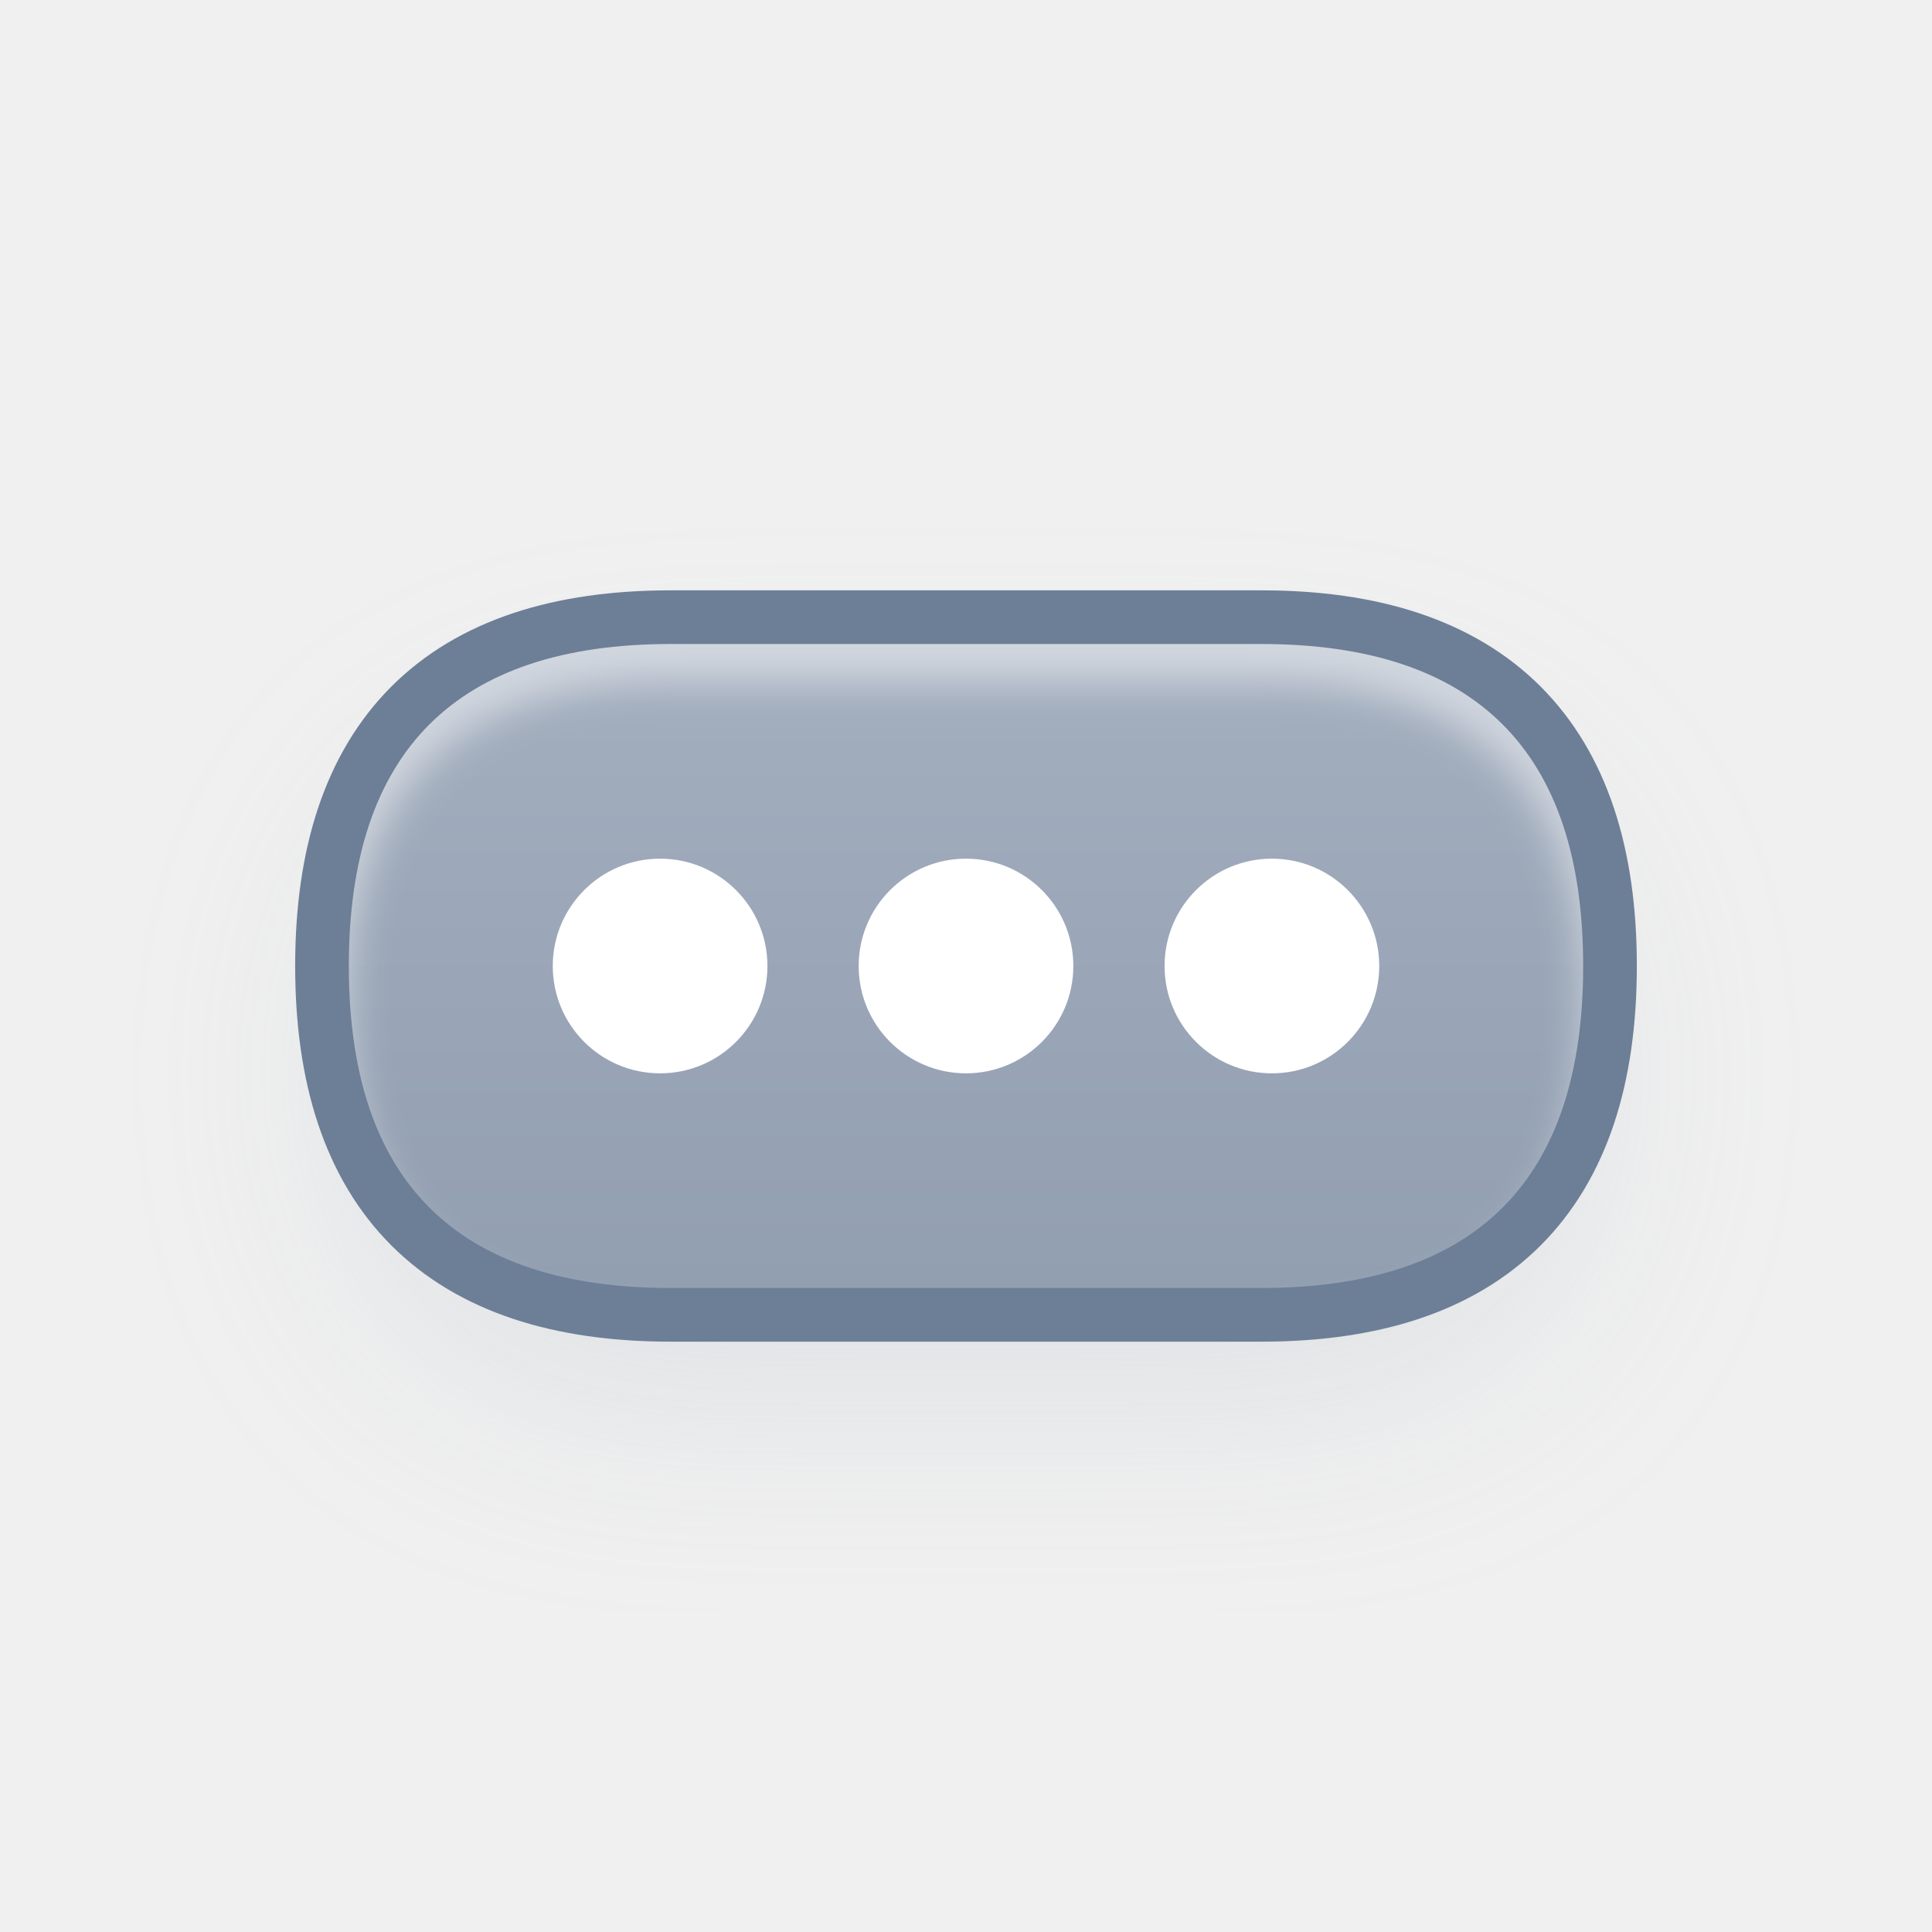
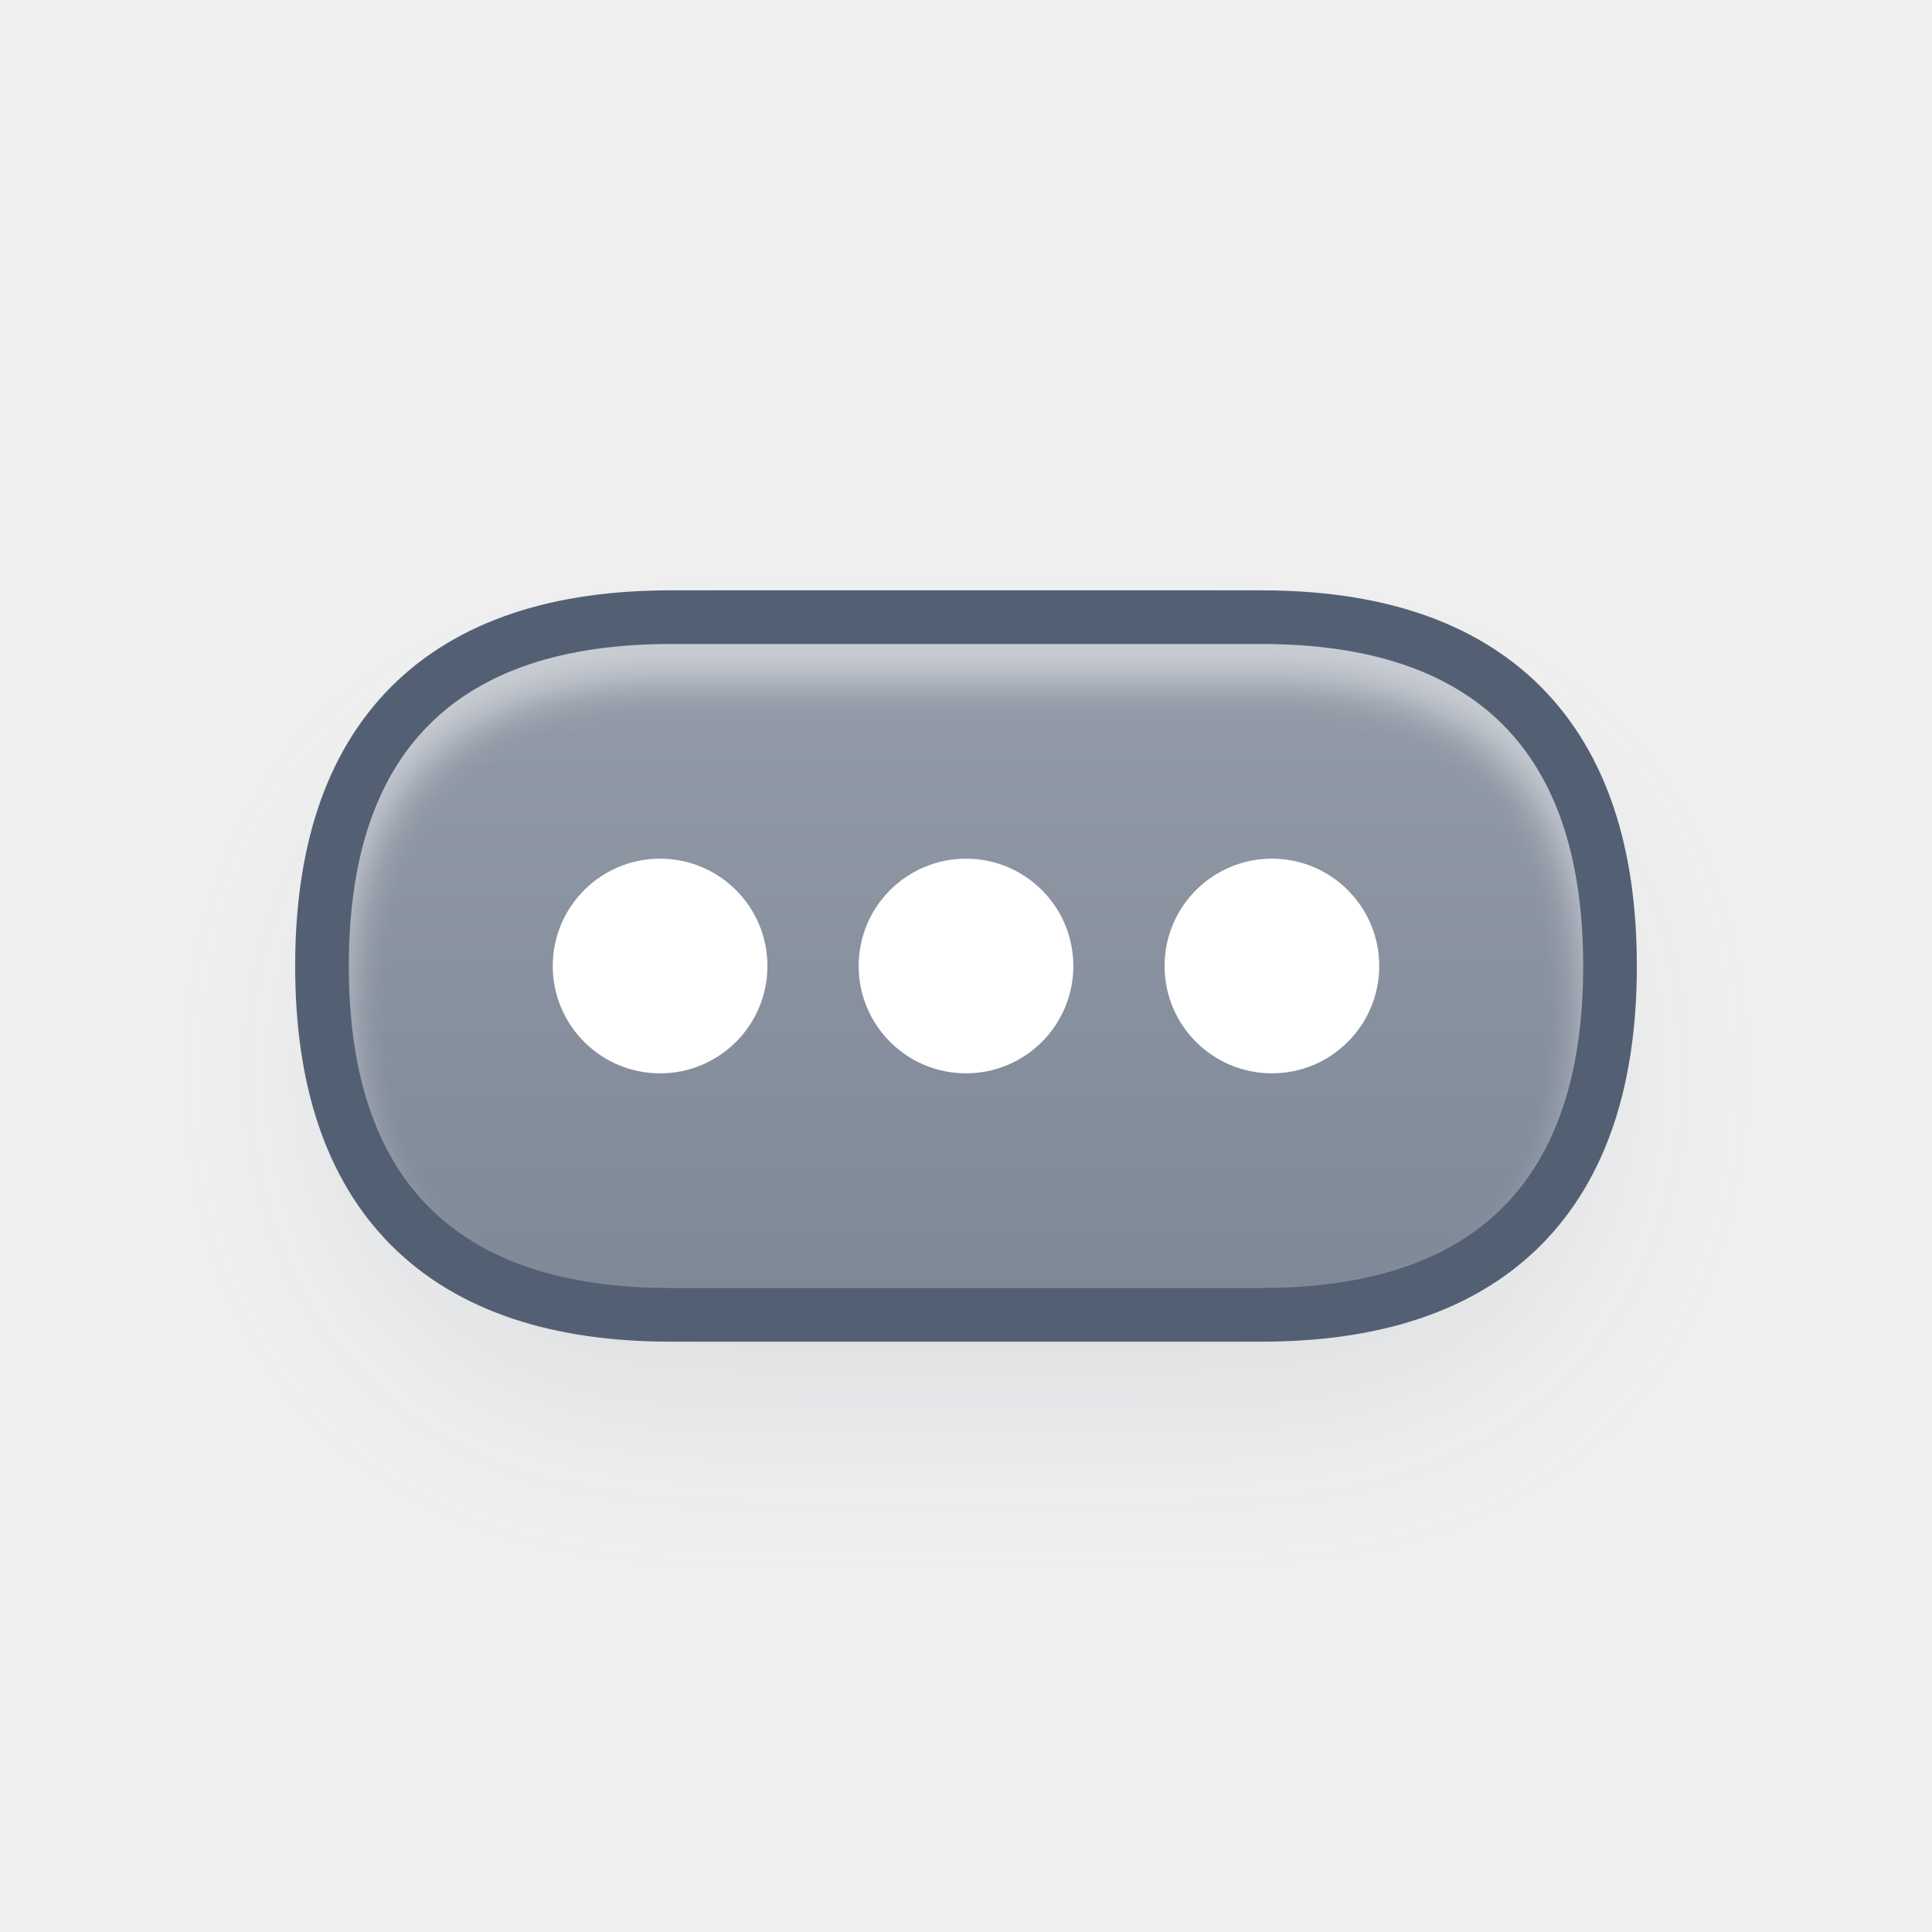
<svg xmlns="http://www.w3.org/2000/svg" viewBox="-2.5 -5.5 36 36" width="24" height="24" fill="none">
  <defs>
    <linearGradient id="loS-ki-more-horizontal" x1="0" y1="0" x2="0" y2="1">
-       <stop offset="0" stop-color="#A3AEBE" />
-       <stop offset="1" stop-color="#929FB1" />
+       <stop offset="0" stop-color="#939BA8" />
+       <stop offset="1" stop-color="#7F8897" />
    </linearGradient>
    <linearGradient id="upS-ki-more-horizontal" x1="0" y1="0" x2="0" y2="1">
-       <stop offset="0" stop-color="#D4D9E0" />
-       <stop offset="1" stop-color="#B9C1CD" />
+       <stop offset="0" stop-color="#CCD0D6" />
+       <stop offset="1" stop-color="#ADB3BD" />
    </linearGradient>
    <filter id="sh-ki-more-horizontal" x="-40%" y="-40%" width="180%" height="190%" color-interpolation-filters="sRGB">
      <feFlood flood-opacity="0" result="BackgroundImageFix" />
      <feColorMatrix in="SourceAlpha" type="matrix" values="0 0 0 0 0 0 0 0 0 0 0 0 0 0 0 0 0 0 127 0" result="hardAlpha" />
      <feOffset dy="2" />
      <feGaussianBlur stdDeviation="2" />
      <feComposite in2="hardAlpha" operator="out" />
-       <feColorMatrix type="matrix" values="0 0 0 0 0.611 0 0 0 0 0.657 0 0 0 0 0.723 0 0 0 0.21 0" />
+       <feColorMatrix type="matrix" values="0 0 0 0 0.542 0 0 0 0 0.577 0 0 0 0 0.63 0 0 0 0.21 0" />
      <feBlend in2="BackgroundImageFix" mode="normal" result="shadow" />
      <feBlend in="SourceGraphic" in2="shadow" mode="normal" />
    </filter>
    <filter id="hi-ki-more-horizontal" x="-10%" y="-10%" width="120%" height="130%" color-interpolation-filters="sRGB">
      <feColorMatrix in="SourceAlpha" type="matrix" values="0 0 0 0 0 0 0 0 0 0 0 0 0 0 0 0 0 0 127 0" result="a" />
      <feOffset in="a" dy="0.7" />
      <feGaussianBlur stdDeviation="0.35" />
      <feComposite in2="a" operator="arithmetic" k2="-1" k3="1" />
      <feColorMatrix type="matrix" values="0 0 0 0 1 0 0 0 0 1 0 0 0 0 1 0 0 0 0.5 0" />
      <feBlend in2="SourceGraphic" mode="overlay" />
    </filter>
    <mask id="ol-ki-more-horizontal-0" maskUnits="userSpaceOnUse" x="-40" y="-40" width="111" height="109">
      <rect x="-40" y="-40" width="111" height="109" fill="#FFFFFF" />
      <path d="M4 12.5Q4 6.5 10 6.5L21 6.5Q27 6.5 27 12.5L27 12.5Q27 18.5 21 18.5L10 18.5Q4 18.5 4 12.5Z" fill="#000000" />
    </mask>
  </defs>
  <path d="M4 12.5Q4 6.5 10 6.5L21 6.5Q27 6.5 27 12.5L27 12.5Q27 18.5 21 18.5L10 18.5Q4 18.5 4 12.5Z" fill="none" stroke-width="1" stroke="url(#loS-ki-more-horizontal)" />
  <g filter="url(#sh-ki-more-horizontal)">
    <g filter="url(#hi-ki-more-horizontal)">
      <path d="M4 12.5Q4 6.5 10 6.5L21 6.5Q27 6.5 27 12.5L27 12.5Q27 18.5 21 18.5L10 18.5Q4 18.5 4 12.5Z" fill="url(#loS-ki-more-horizontal)" />
    </g>
  </g>
-   <path d="M4 12.5Q4 6.5 10 6.5L21 6.5Q27 6.5 27 12.5L27 12.5Q27 18.5 21 18.5L10 18.5Q4 18.5 4 12.5Z" mask="url(#ol-ki-more-horizontal-0)" fill="none" stroke-width="2" stroke="#6D7E97" />
+   <path d="M4 12.5Q4 6.5 10 6.5L21 6.5Q27 6.5 27 12.5L27 12.5Q27 18.5 21 18.5L10 18.5Q4 18.5 4 12.5Z" mask="url(#ol-ki-more-horizontal-0)" fill="none" stroke-width="2" stroke="#536074" />
  <circle cx="9.8" r="2" fill="#FFFFFF" cy="12.5" />
  <circle cx="15.5" r="2" fill="#FFFFFF" cy="12.5" />
  <circle cx="21.2" r="2" fill="#FFFFFF" cy="12.5" />
</svg>
